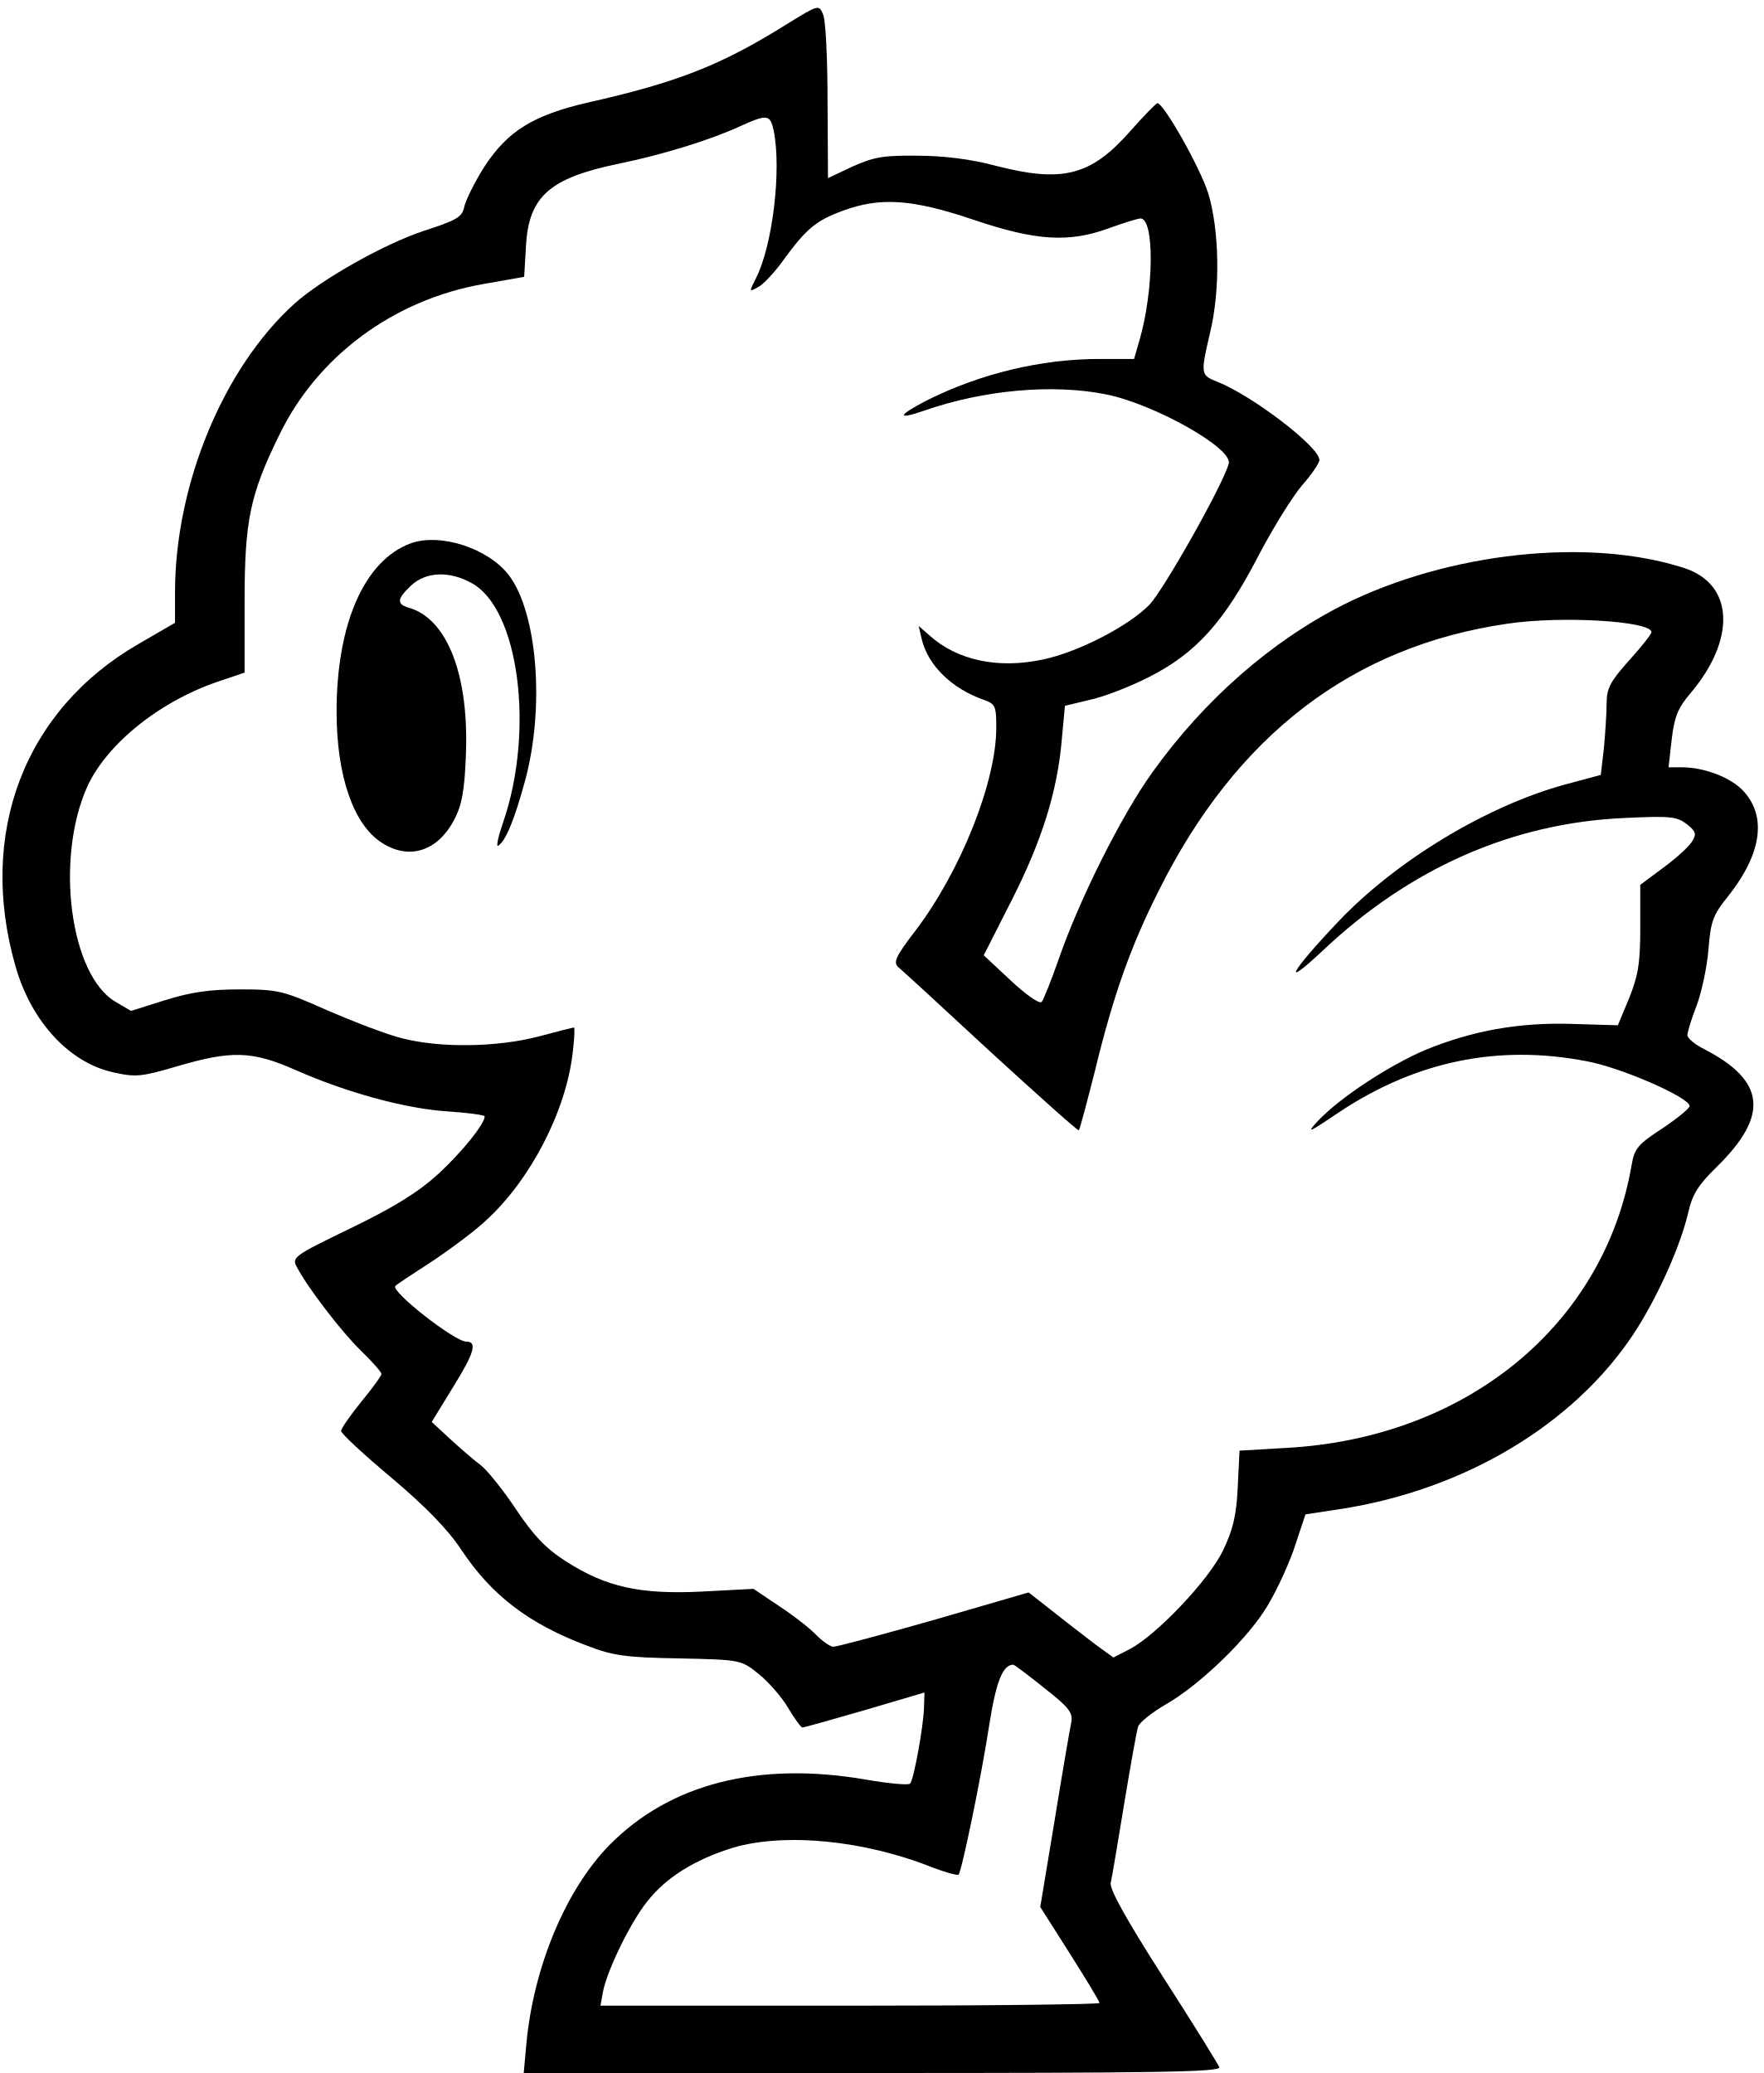
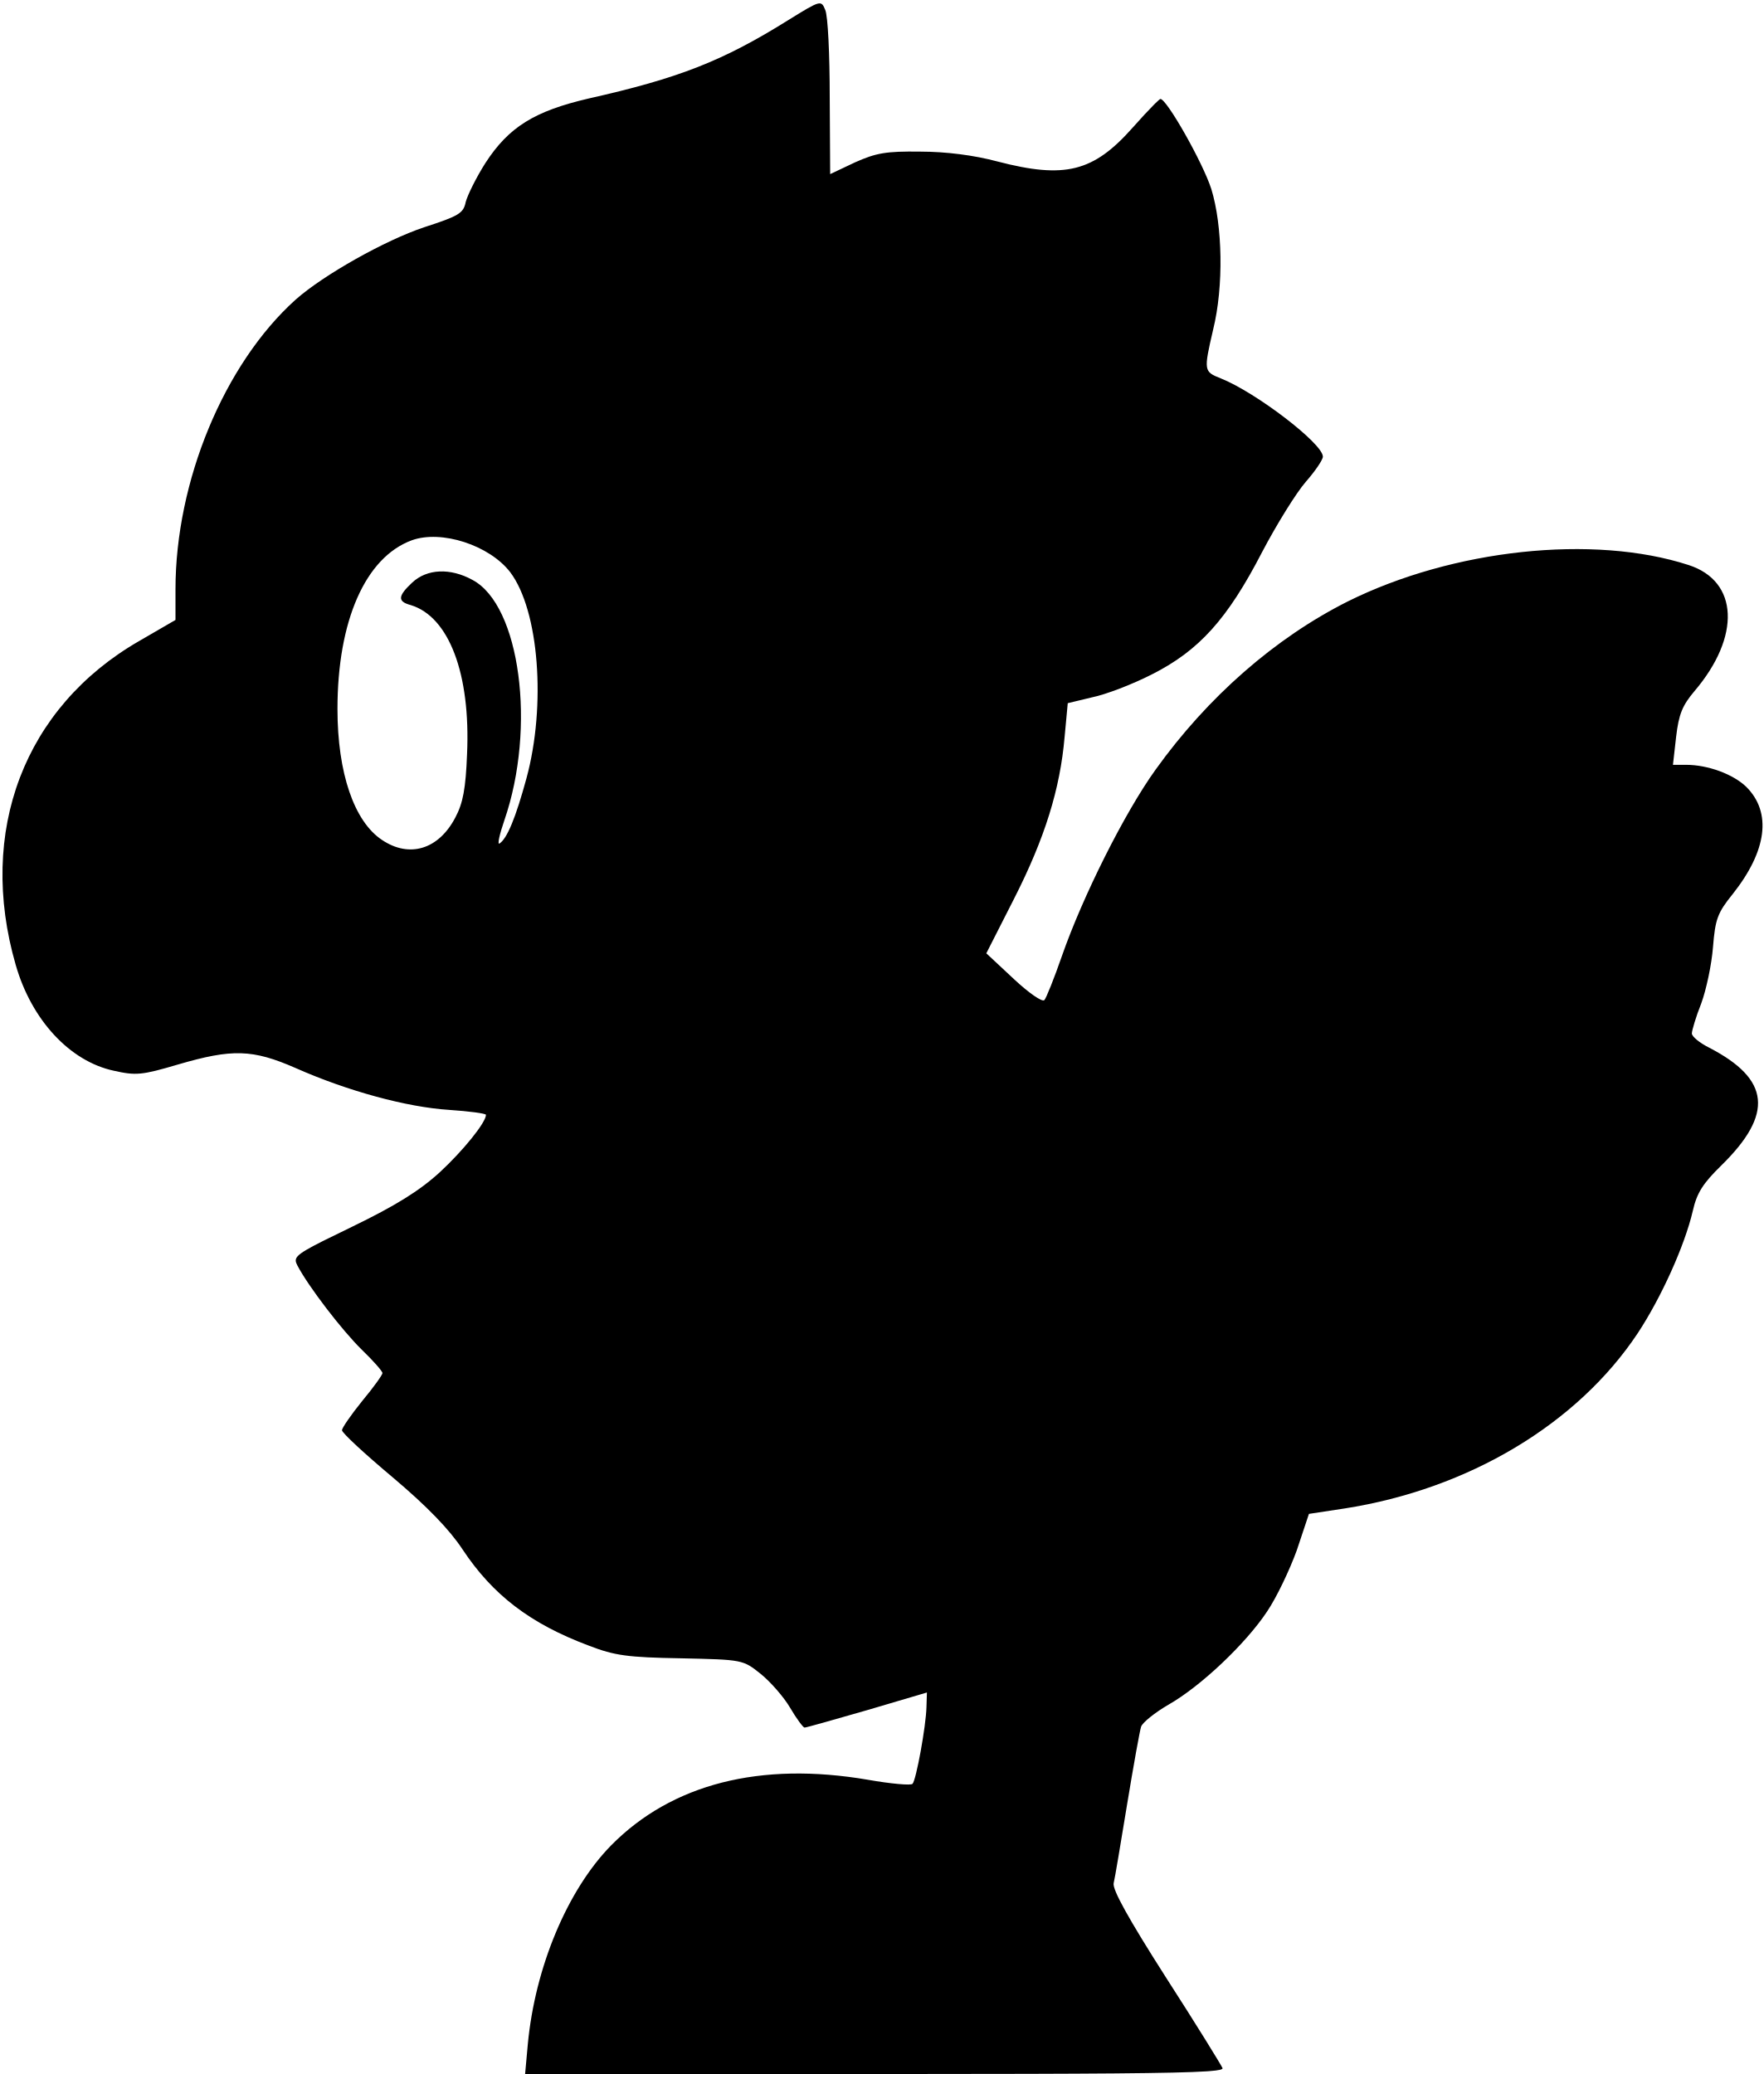
- <svg xmlns="http://www.w3.org/2000/svg" version="1.0" viewBox="0 0 393 462">
-   <path d="M175.3 5.4c-14.7 9.2-24.5 13-44.5 17.5-12 2.8-17.7 6.3-22.9 14.3-2.1 3.3-4 7.2-4.4 8.7-.5 2.5-1.5 3.1-9.2 5.6-8.7 2.9-22.4 10.6-28.6 16.1C49.8 81.9 39 108 39 132v6.8l-8.1 4.7c-25.5 14.7-36 42.3-27.4 72 3.5 12.2 12 21.4 21.8 23.5 4.9 1.1 6.2 1 14.3-1.4 12-3.5 16.5-3.4 26.1.8 11.5 5.1 24.7 8.7 34.1 9.3 4.5.3 8.2.8 8.2 1.1 0 1.7-5.1 8-10.3 12.8-4.5 4.1-9.8 7.4-19.5 12.1-12.6 6.1-13.2 6.5-12.1 8.6 2.4 4.6 9.9 14.4 14.3 18.7 2.5 2.4 4.6 4.8 4.6 5.2 0 .4-2 3.2-4.5 6.2-2.5 3.1-4.5 6-4.5 6.5 0 .6 5.1 5.3 11.3 10.5 7.7 6.5 12.6 11.6 15.5 16 6.7 10.1 15 16.5 28.1 21.4 5.7 2.2 8.6 2.6 20.4 2.8 13.8.3 13.8.3 17.8 3.5 2.1 1.7 5.1 5.1 6.5 7.5 1.4 2.4 2.9 4.4 3.2 4.4.4 0 6.7-1.8 14-3.9l13.2-3.9-.1 3.2c-.1 4.3-2.3 16.3-3.1 17.1-.3.4-4.8 0-9.9-.9-23.9-4.1-43.6.9-57.1 14.6-9.7 9.9-16.9 27.1-18.5 44.2l-.6 6.6h77.8c63.3 0 77.6-.2 77.2-1.3-.3-.7-5.9-9.8-12.6-20.2-8.3-13-11.9-19.5-11.6-20.9.3-1.2 1.6-9.1 3-17.6 1.4-8.5 2.8-16.3 3.1-17.2.3-.9 3-3.1 6.1-4.9 7.2-4.1 17.2-13.6 21.9-20.7 2.1-3.1 5-9.2 6.6-13.6l2.7-8.1 7.9-1.2c27.6-4.3 51.8-18.8 65.2-39 5.2-7.9 10.4-19.4 12.2-27.1.9-4 2.2-6.1 6.4-10.2 11.6-11.4 10.8-19.1-2.7-26.1-2.2-1.1-3.9-2.5-3.9-3.2 0-.6.9-3.7 2.1-6.7 1.1-3 2.3-8.6 2.6-12.5.5-6.2 1-7.6 4.4-11.8 7.6-9.6 8.7-18.1 3-23.8-2.9-2.8-8.5-4.9-13.4-4.9h-2.9l.7-6.2c.6-5.1 1.4-7 4.1-10.2 10.3-12.1 9.8-24.4-1.3-28-21.2-6.9-52.5-3.5-75.8 8.1-16.1 8.1-31.1 21.2-42.7 37.4-6.9 9.6-16.2 28.2-20.8 41.4-1.7 4.9-3.5 9.4-3.9 9.8-.5.5-3.6-1.7-6.9-4.8l-6-5.6 6.2-12.2c6.8-13.4 10.2-24.3 11.2-35.9l.7-7.5 5.4-1.3c3-.6 9-2.9 13.3-5.1 10.5-5.3 16.8-12.3 24.5-27.2 3.2-6.1 7.6-13.2 9.7-15.6 2.1-2.4 3.8-4.9 3.8-5.6 0-2.9-14.9-14.3-22.7-17.4-3.8-1.5-3.8-1.7-1.7-10.8 2.4-9.7 2.1-23.2-.4-31.3-1.9-5.9-9.9-20-11.3-20-.3 0-3.1 2.9-6.2 6.4-8.7 9.8-15 11.4-30 7.5-5.2-1.4-11.5-2.2-17.2-2.2-7.6-.1-9.8.3-14.5 2.4l-5.5 2.6-.1-17.1c0-9.4-.4-18.1-1-19.4-.9-2.2-1-2.2-8.1 2.2zm-2.9 23.7c1.8 8.9-.3 25.9-4 33-1.5 3-1.5 3 .5 1.9 1.1-.5 3.6-3.2 5.5-5.8 5.2-7.2 7.4-9 13.3-11.2 8.4-3.1 15.4-2.7 29.3 2s21.2 5.1 30 1.9c3-1.1 6.2-2.1 7-2.2 3.3-.5 3.2 16.1-.2 27.5l-1.1 3.8H245c-12.9 0-26.4 3.2-38.4 9.2-6.6 3.4-7 4.5-.6 2.3 13.2-4.6 28.6-6 40.5-3.6 10.8 2.2 28.2 12 27.3 15.4-1.1 4.4-14.5 28.2-17.7 31.5-4.7 4.8-16 10.6-23.8 12.2-9.9 2.1-19 .2-25.2-5.4l-2.4-2.1.7 3c1.4 5.8 6.7 11 13.9 13.5 2.5.9 2.7 1.4 2.7 6.2 0 12-7.9 31.9-18 45.2-4.3 5.6-5 7-3.9 8.1.8.6 10.1 9.2 20.7 19 10.6 9.7 19.4 17.6 19.6 17.4.2-.2 1.8-6.2 3.6-13.3 4.1-16.9 8-27.8 14.2-40.1 17.3-34.7 43.2-54.5 77.7-59.5 12-1.8 32.1-.6 32.1 1.9 0 .4-2.2 3.2-5 6.3-4.2 4.7-5 6.2-5 9.6 0 2.1-.3 6.6-.6 9.9l-.7 6-7.8 2.1c-17.4 4.7-37.7 16.9-50.7 30.6-10.6 11.2-12.9 15.3-3.6 6.6 19.5-18.5 42.4-28.6 67.4-29.7 10.3-.5 11.7-.3 13.9 1.4 2 1.6 2.2 2.2 1.1 3.9-.7 1.1-3.5 3.7-6.4 5.8l-5.1 3.8v9.6c0 8-.5 10.7-2.5 15.7l-2.5 6-10-.3c-12-.4-22.4 1.5-32.9 5.8-8 3.4-19.2 10.7-24.1 16-2.5 2.7-1.8 2.4 4.7-2 17.2-11.5 35.6-15.3 55.3-11.5 7.7 1.4 23 8.1 23 10 0 .5-2.8 2.8-6.1 5-5.4 3.5-6.2 4.5-6.8 8-6.1 35.8-36.9 61.1-77.2 63.2l-10.2.6-.4 8.2c-.3 6.4-1.1 9.5-3.3 14.1-3.2 6.6-14.7 18.7-20.7 21.9l-3.7 1.9-4-2.9c-2.2-1.7-6.4-4.9-9.4-7.3l-5.5-4.3-21 6.1c-11.6 3.3-21.7 6-22.5 6-.7 0-2.4-1.2-3.8-2.6-1.3-1.4-5-4.3-8.2-6.4l-5.8-3.9-11.4.6c-13.9.7-21.5-1-30.5-6.8-4.5-2.9-7.1-5.7-11-11.5-2.8-4.2-6.3-8.6-7.8-9.8-1.5-1.1-4.6-3.8-6.9-5.9l-4.1-3.8 4.9-8c4.6-7.4 5.3-9.9 2.8-9.9-2.6 0-17-11.3-15.8-12.4.2-.3 3.9-2.7 8.2-5.5 4.2-2.8 9.7-6.9 12.1-9.2 9.8-9 17.7-24.2 19.2-37.2.4-3.1.5-5.7.3-5.7s-3.8.9-7.9 2c-9.2 2.4-21.9 2.6-30.4.4-3.3-.8-10.8-3.7-16.6-6.2-9.9-4.4-11-4.7-19.5-4.7-6.8 0-10.9.6-16.7 2.4l-7.6 2.4-3.4-2c-10.2-5.9-13.6-32-6.3-48.1 4.5-9.7 16.6-19.3 30-23.6l5-1.7v-15.7c0-18.2 1.2-23.9 7.7-37.2 8.5-17.6 25.5-30.2 45.5-33.7l9.1-1.6.4-6.8c.6-11.1 5.2-15.2 20.6-18.4 9.8-2 20.5-5.3 27.2-8.4 6-2.7 6.6-2.6 7.4 1zm60.3 347.1c5.6 4.4 6.4 5.5 6 7.7-.3 1.4-2 11.3-3.7 21.8l-3.2 19.3 6.6 10.4c3.6 5.7 6.6 10.6 6.6 11 0 .3-25 .6-55.6.6h-55.6l.6-3.3c1-4.8 6.1-15.3 9.8-19.9 4.2-5.4 10.7-9.4 19.1-12 11.5-3.4 29.3-1.7 44.5 4.4 2.9 1.1 5.5 1.8 5.8 1.6.7-.8 5.1-21.9 6.9-33.8 1.5-9.4 3-13 5.3-13 .2 0 3.3 2.3 6.9 5.2z" />
-   <path d="M91.5 121.1C81.2 124.9 75 139 75 158.6c0 14.2 3.7 25 9.9 29.1 6.1 4.1 12.6 2.1 16.3-5 1.7-3.2 2.3-6.4 2.6-14.1.8-17.8-4-30.5-12.5-33.1-3-.8-2.9-2 .3-5 3.3-3.1 8.5-3.3 13.4-.6 10.6 5.6 14.2 32.8 7.1 53.4-1.1 3.2-1.6 5.5-1.1 5.2 1.7-1.1 3.6-5.7 6-14.5 4.4-16.2 2.8-37.3-3.6-45.8-4.6-6-15.3-9.5-21.9-7.1z" />
+ <svg xmlns="http://www.w3.org/2000/svg" viewBox="0 0 392 461">
+   <path d="M175.3 4.4c7.1-4.4 7.2-4.4 8.1-2.2.6 1.3 1 10 1 19.4l.1 17.1 5.5-2.6c4.7-2.1 6.9-2.5 14.5-2.4 5.7 0 12 .8 17.2 2.2 15 3.9 21.3 2.3 30-7.5 1.832-2.068 3.559-3.927 4.727-5.101l.26-.26C257.35 22.384 257.79 22 257.9 22c1.4 0 9.4 14.1 11.3 20 2.5 8.1 2.8 21.6.4 31.3-2.1 9.1-2.1 9.3 1.7 10.8 7.8 3.1 22.7 14.5 22.7 17.4 0 .7-1.7 3.2-3.8 5.6-2.1 2.4-6.5 9.5-9.7 15.6-7.7 14.9-14 21.9-24.5 27.2-4.3 2.2-10.3 4.5-13.3 5.1l-5.4 1.3-.7 7.5c-1 11.6-4.4 22.5-11.2 35.9l-6.2 12.2 6.225 5.81c3.215 2.989 6.186 5.079 6.675 4.59.4-.4 2.2-4.9 3.9-9.8 4.6-13.2 13.9-31.8 20.8-41.4 11.6-16.2 26.6-29.3 42.7-37.4 23.3-11.6 54.6-15 75.8-8.1 11.1 3.6 11.6 15.9 1.3 28-2.7 3.2-3.5 5.1-4.1 10.2l-.7 6.2h2.9c4.9 0 10.5 2.1 13.4 4.9 5.7 5.7 4.6 14.2-3 23.8-3.4 4.2-3.9 5.6-4.4 11.8-.3 3.9-1.5 9.5-2.6 12.5-1.2 3-2.1 6.1-2.1 6.7 0 .7 1.7 2.1 3.9 3.2 13.5 7 14.3 14.7 2.7 26.1-4.2 4.1-5.5 6.2-6.4 10.2-1.8 7.7-7 19.2-12.2 27.1-13.4 20.2-37.6 34.7-65.2 39l-7.9 1.2-2.7 8.1c-1.6 4.4-4.5 10.5-6.6 13.6-4.7 7.1-14.7 16.6-21.9 20.7-3.1 1.8-5.8 4-6.1 4.9-.3.9-1.7 8.7-3.1 17.2l-.142.862c-1.345 8.166-2.568 15.579-2.858 16.738-.3 1.4 3.3 7.9 11.6 20.9 6.7 10.4 12.3 19.5 12.6 20.2.1.275-.719.494-2.992.667l-.574.04c-6.927.46-25.26.58-66.271.592h-3.624L194.5 461h-77.8l.6-6.6c1.6-17.1 8.8-34.3 18.5-44.2 13.5-13.7 33.2-18.7 57.1-14.6 5.1.9 9.6 1.3 9.9.9.8-.8 3-12.8 3.1-17.1l.1-3.2-13.2 3.9c-7.3 2.1-13.6 3.9-14 3.9-.3 0-1.8-2-3.2-4.4-1.4-2.4-4.4-5.8-6.5-7.5-4-3.2-4-3.2-17.8-3.5-11.8-.2-14.7-.6-20.4-2.8-13.1-4.9-21.4-11.3-28.1-21.4-2.9-4.4-7.8-9.5-15.5-16-6.2-5.2-11.3-9.9-11.3-10.5 0-.5 2-3.4 4.5-6.5 2.5-3 4.5-5.8 4.5-6.2 0-.4-2.1-2.8-4.6-5.2-4.4-4.3-11.9-14.1-14.3-18.7-.866-1.653-.678-2.253 5.588-5.41l.521-.26a565.487 565.487 0 0 1 5.991-2.93c9.7-4.7 15-8 19.5-12.1 5.2-4.8 10.3-11.1 10.3-12.8 0-.3-3.7-.8-8.2-1.1-9.4-.6-22.6-4.2-34.1-9.3-9.6-4.2-14.1-4.3-26.1-.8-8.1 2.4-9.4 2.5-14.3 1.4-9.8-2.1-18.3-11.3-21.8-23.5-8.6-29.7 1.9-57.3 27.4-72l8.1-4.7V131c0-24 10.8-50.1 26.7-64.4 6.2-5.5 19.9-13.2 28.6-16.1 7.7-2.5 8.7-3.1 9.2-5.6.4-1.5 2.3-5.4 4.4-8.7 5.2-8 10.9-11.5 22.9-14.3 20-4.5 29.8-8.3 44.5-17.5ZM91.5 120.1C81.2 123.9 75 138 75 157.6c0 14.2 3.7 25 9.9 29.1 6.1 4.1 12.6 2.1 16.3-5 1.7-3.2 2.3-6.4 2.6-14.1.8-17.8-4-30.5-12.5-33.1-3-.8-2.9-2 .3-5 3.3-3.1 8.5-3.3 13.4-.6 10.6 5.6 14.2 32.8 7.1 53.4-1.1 3.2-1.6 5.5-1.1 5.2 1.7-1.1 3.6-5.7 6-14.5 4.4-16.2 2.8-37.3-3.6-45.8-4.6-6-15.3-9.5-21.9-7.1Z" fill="#000" fill-rule="nonzero" />
</svg>
